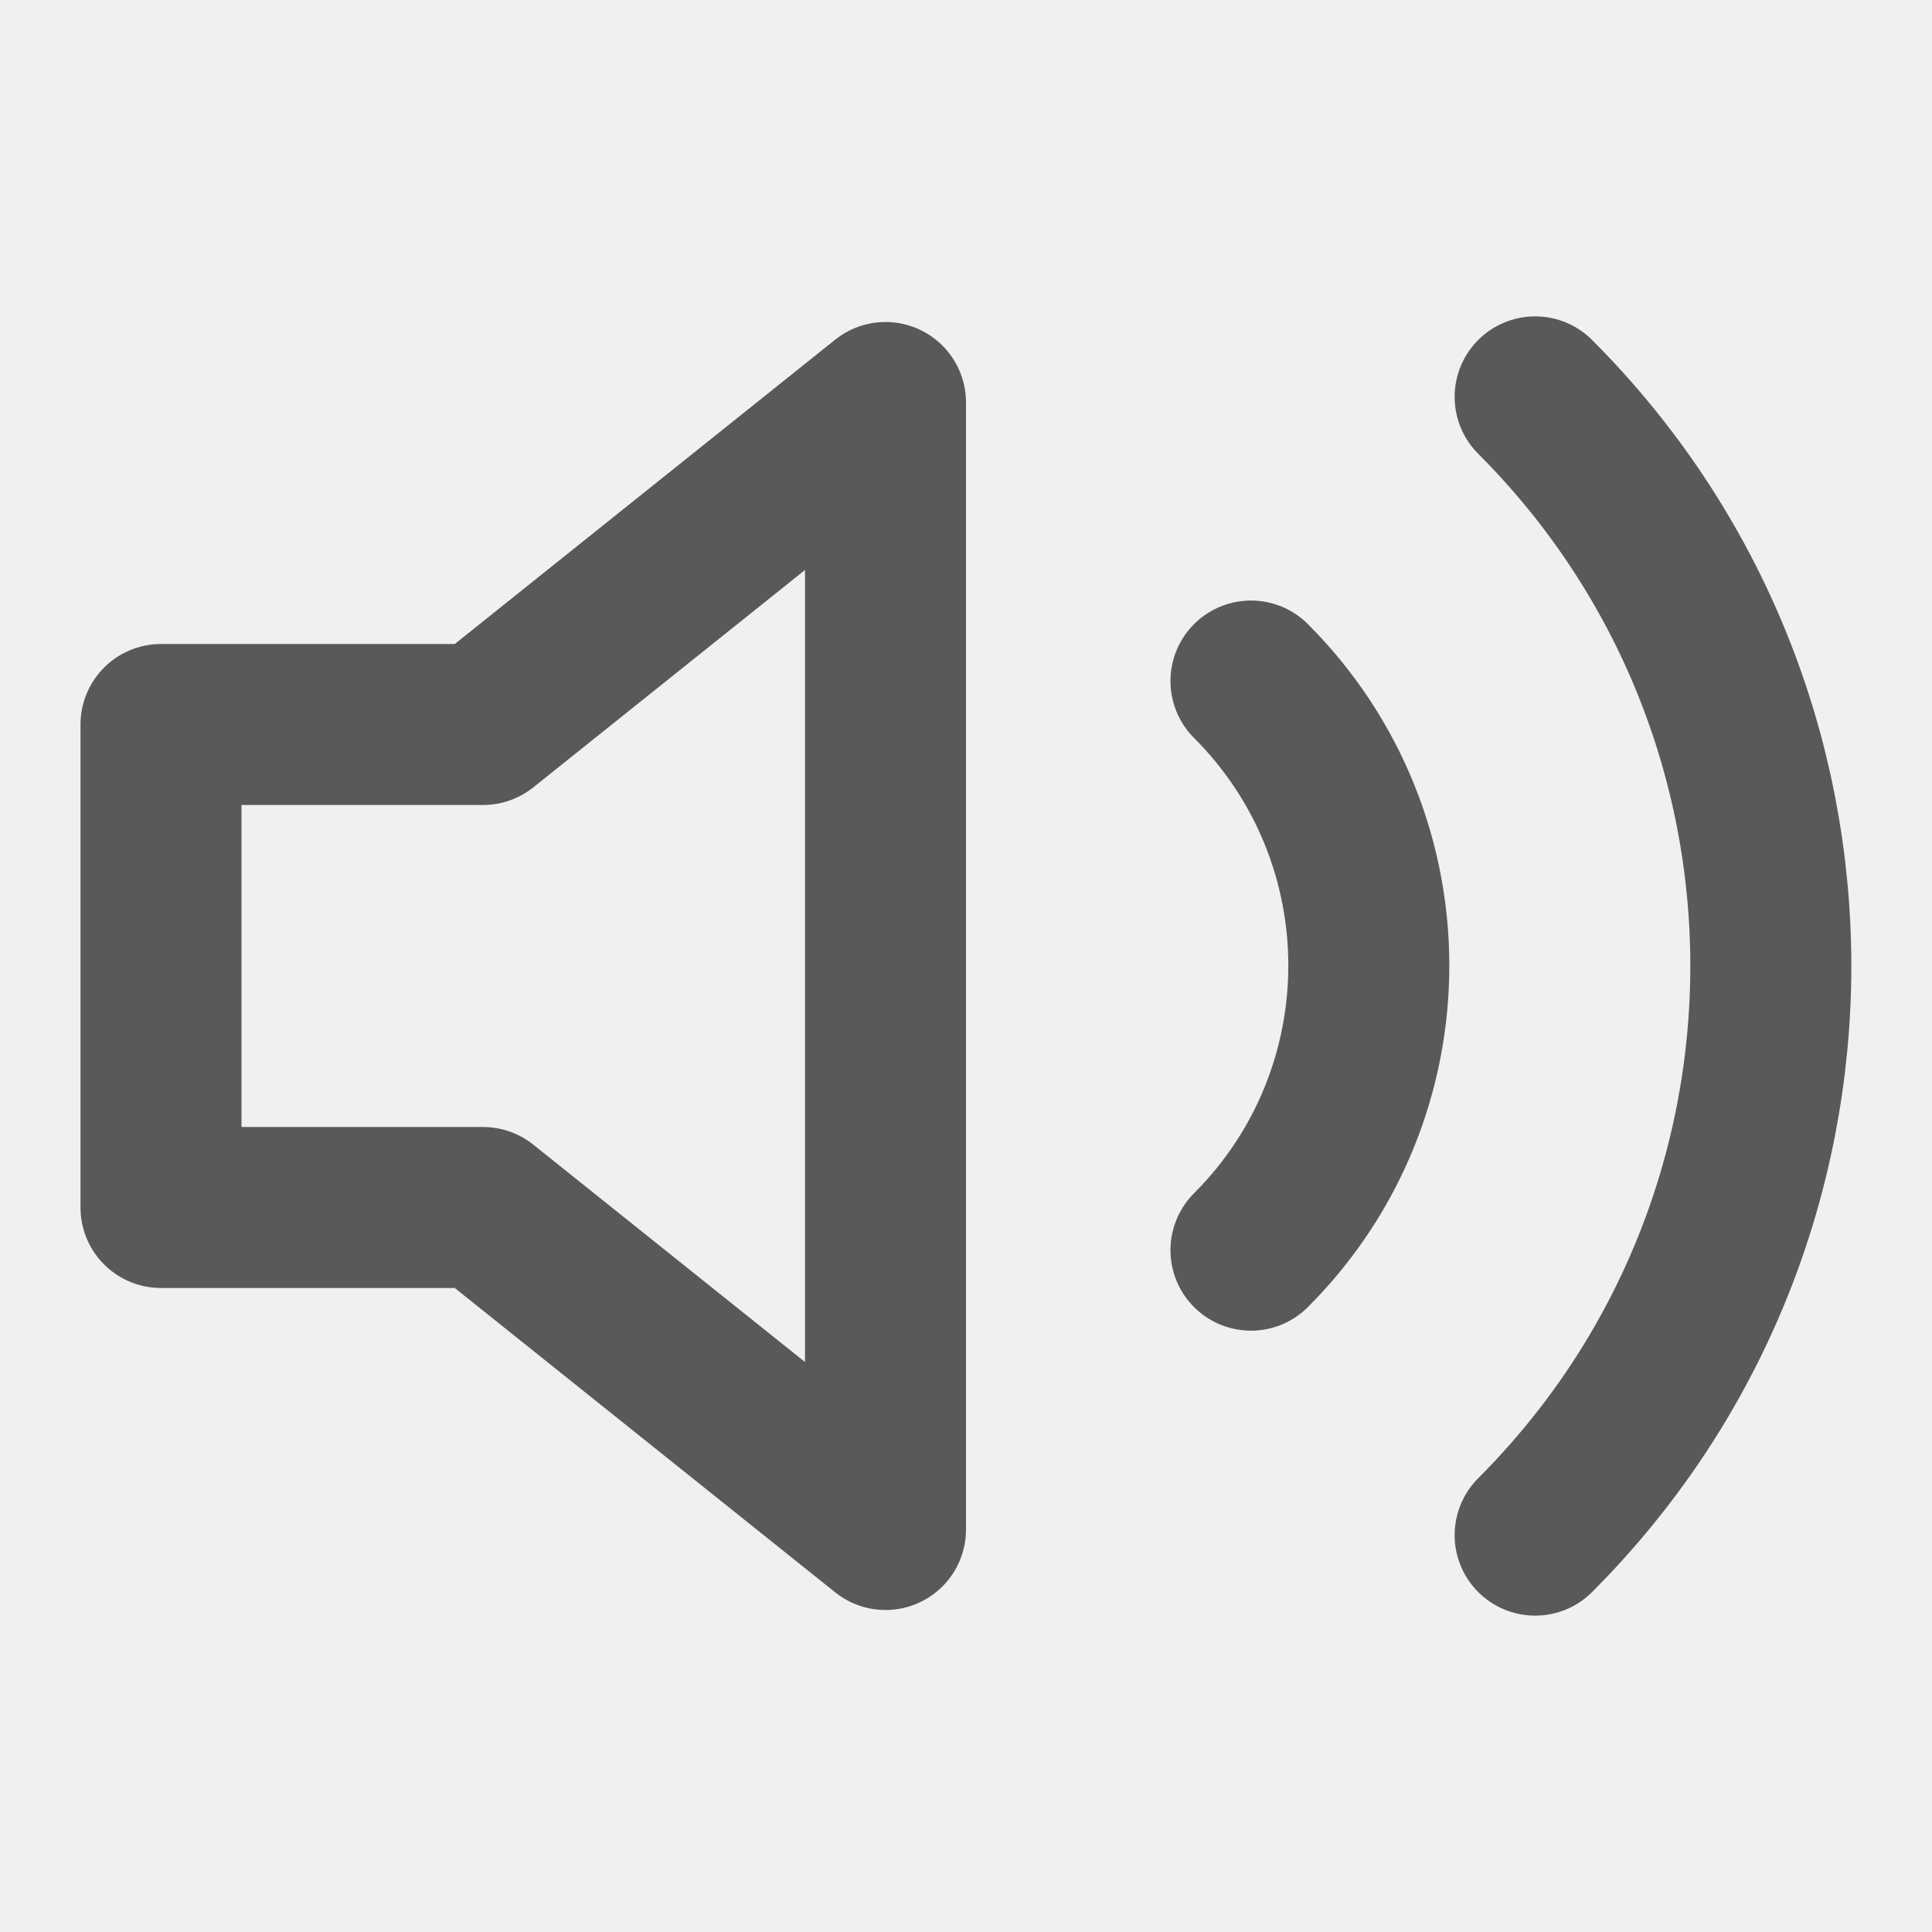
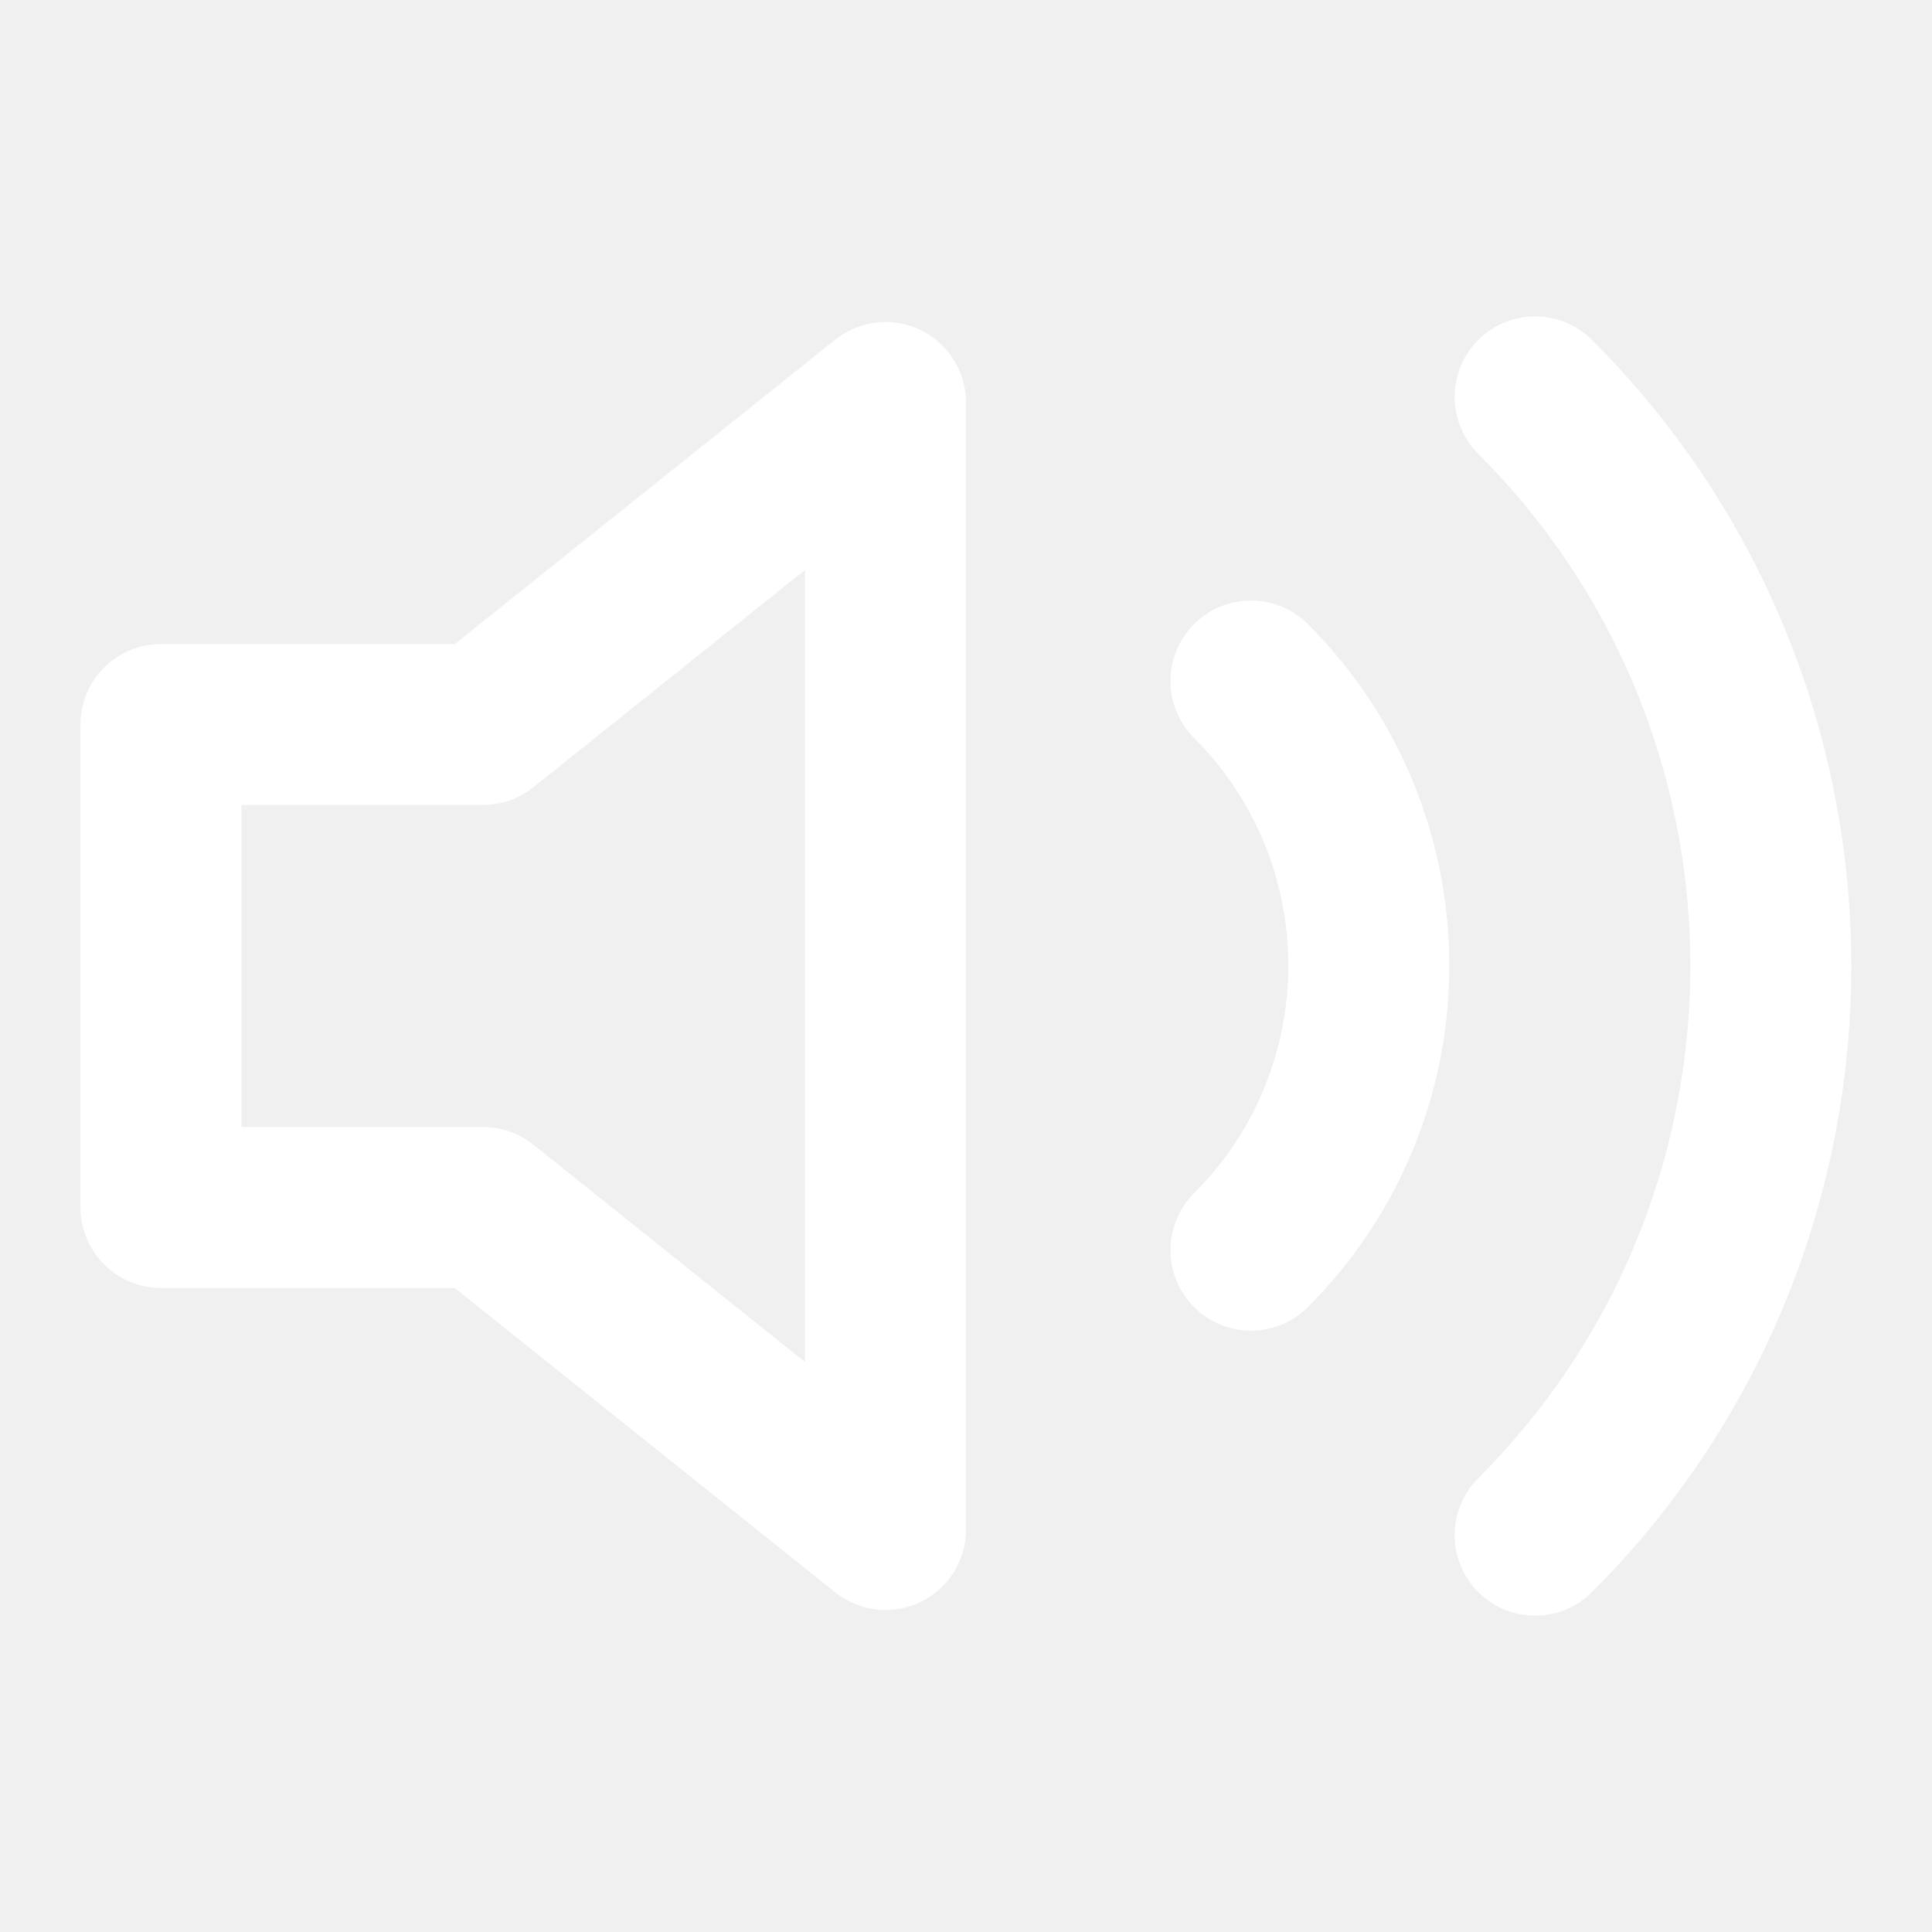
<svg xmlns="http://www.w3.org/2000/svg" width="24" height="24" viewBox="0 0 24 24">
-   <polygon points="11 5 6 9 2 9 2 15 6 15 11 19 11 5" fill="none" stroke="#595959" stroke-linecap="round" stroke-linejoin="round" stroke-width="2" />
-   <path d="M19.07 4.93a10 10 0 0 1 0 14.14M15.54 8.46a5 5 0 0 1 0 7.07" fill="none" stroke="#595959" stroke-linecap="round" stroke-linejoin="round" stroke-width="2" />
+   <polygon points="11 5 6 9 2 9 2 15 6 15 11 19 11 5" fill="none" stroke="#FFF" stroke-linecap="round" stroke-linejoin="round" stroke-width="2" />
+   <path d="M19.07 4.93a10 10 0 0 1 0 14.14M15.54 8.46a5 5 0 0 1 0 7.07" fill="none" stroke="#FFF" stroke-linecap="round" stroke-linejoin="round" stroke-width="2" />
</svg>
